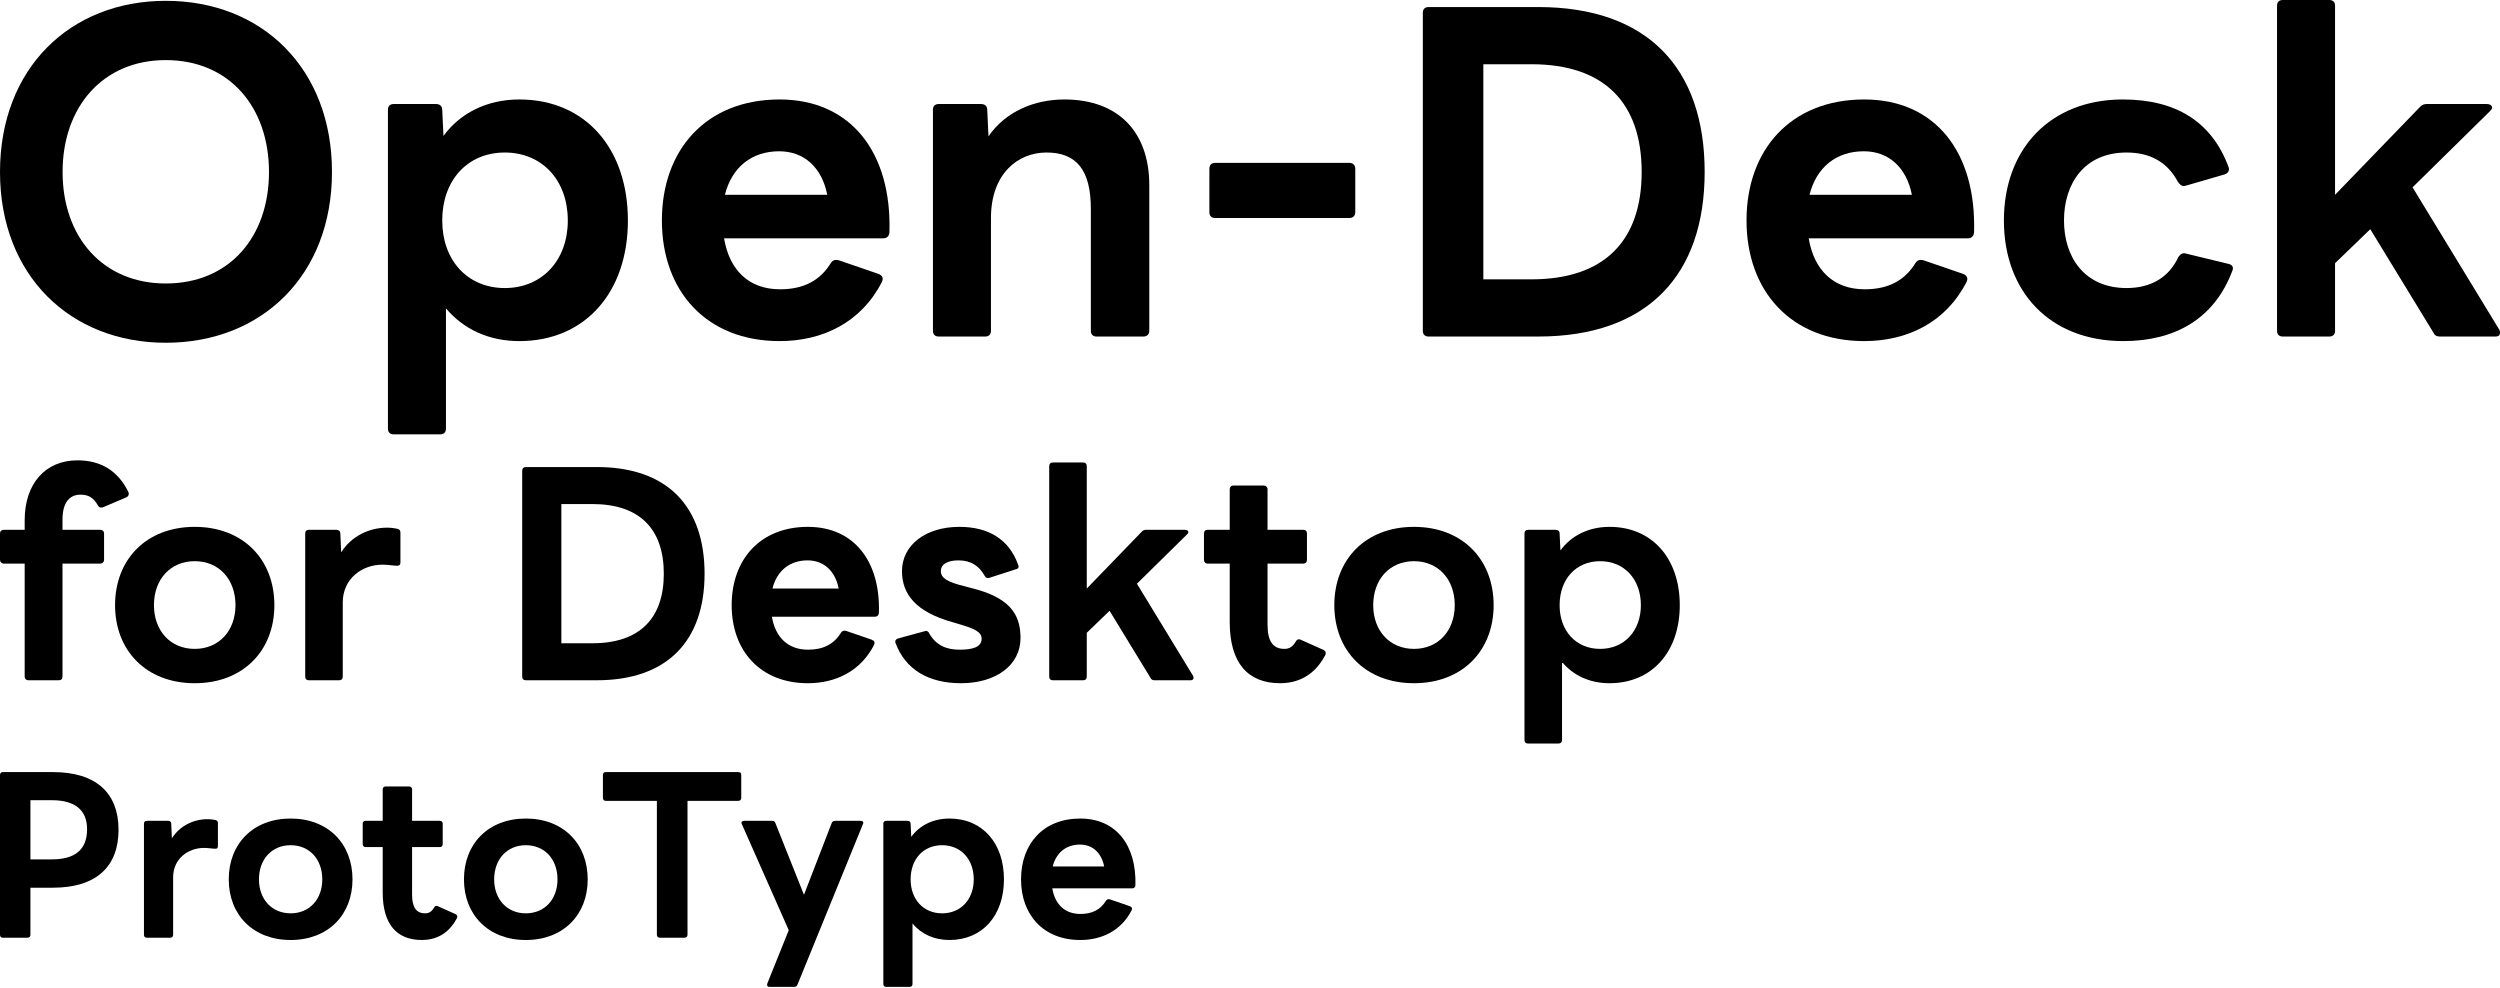
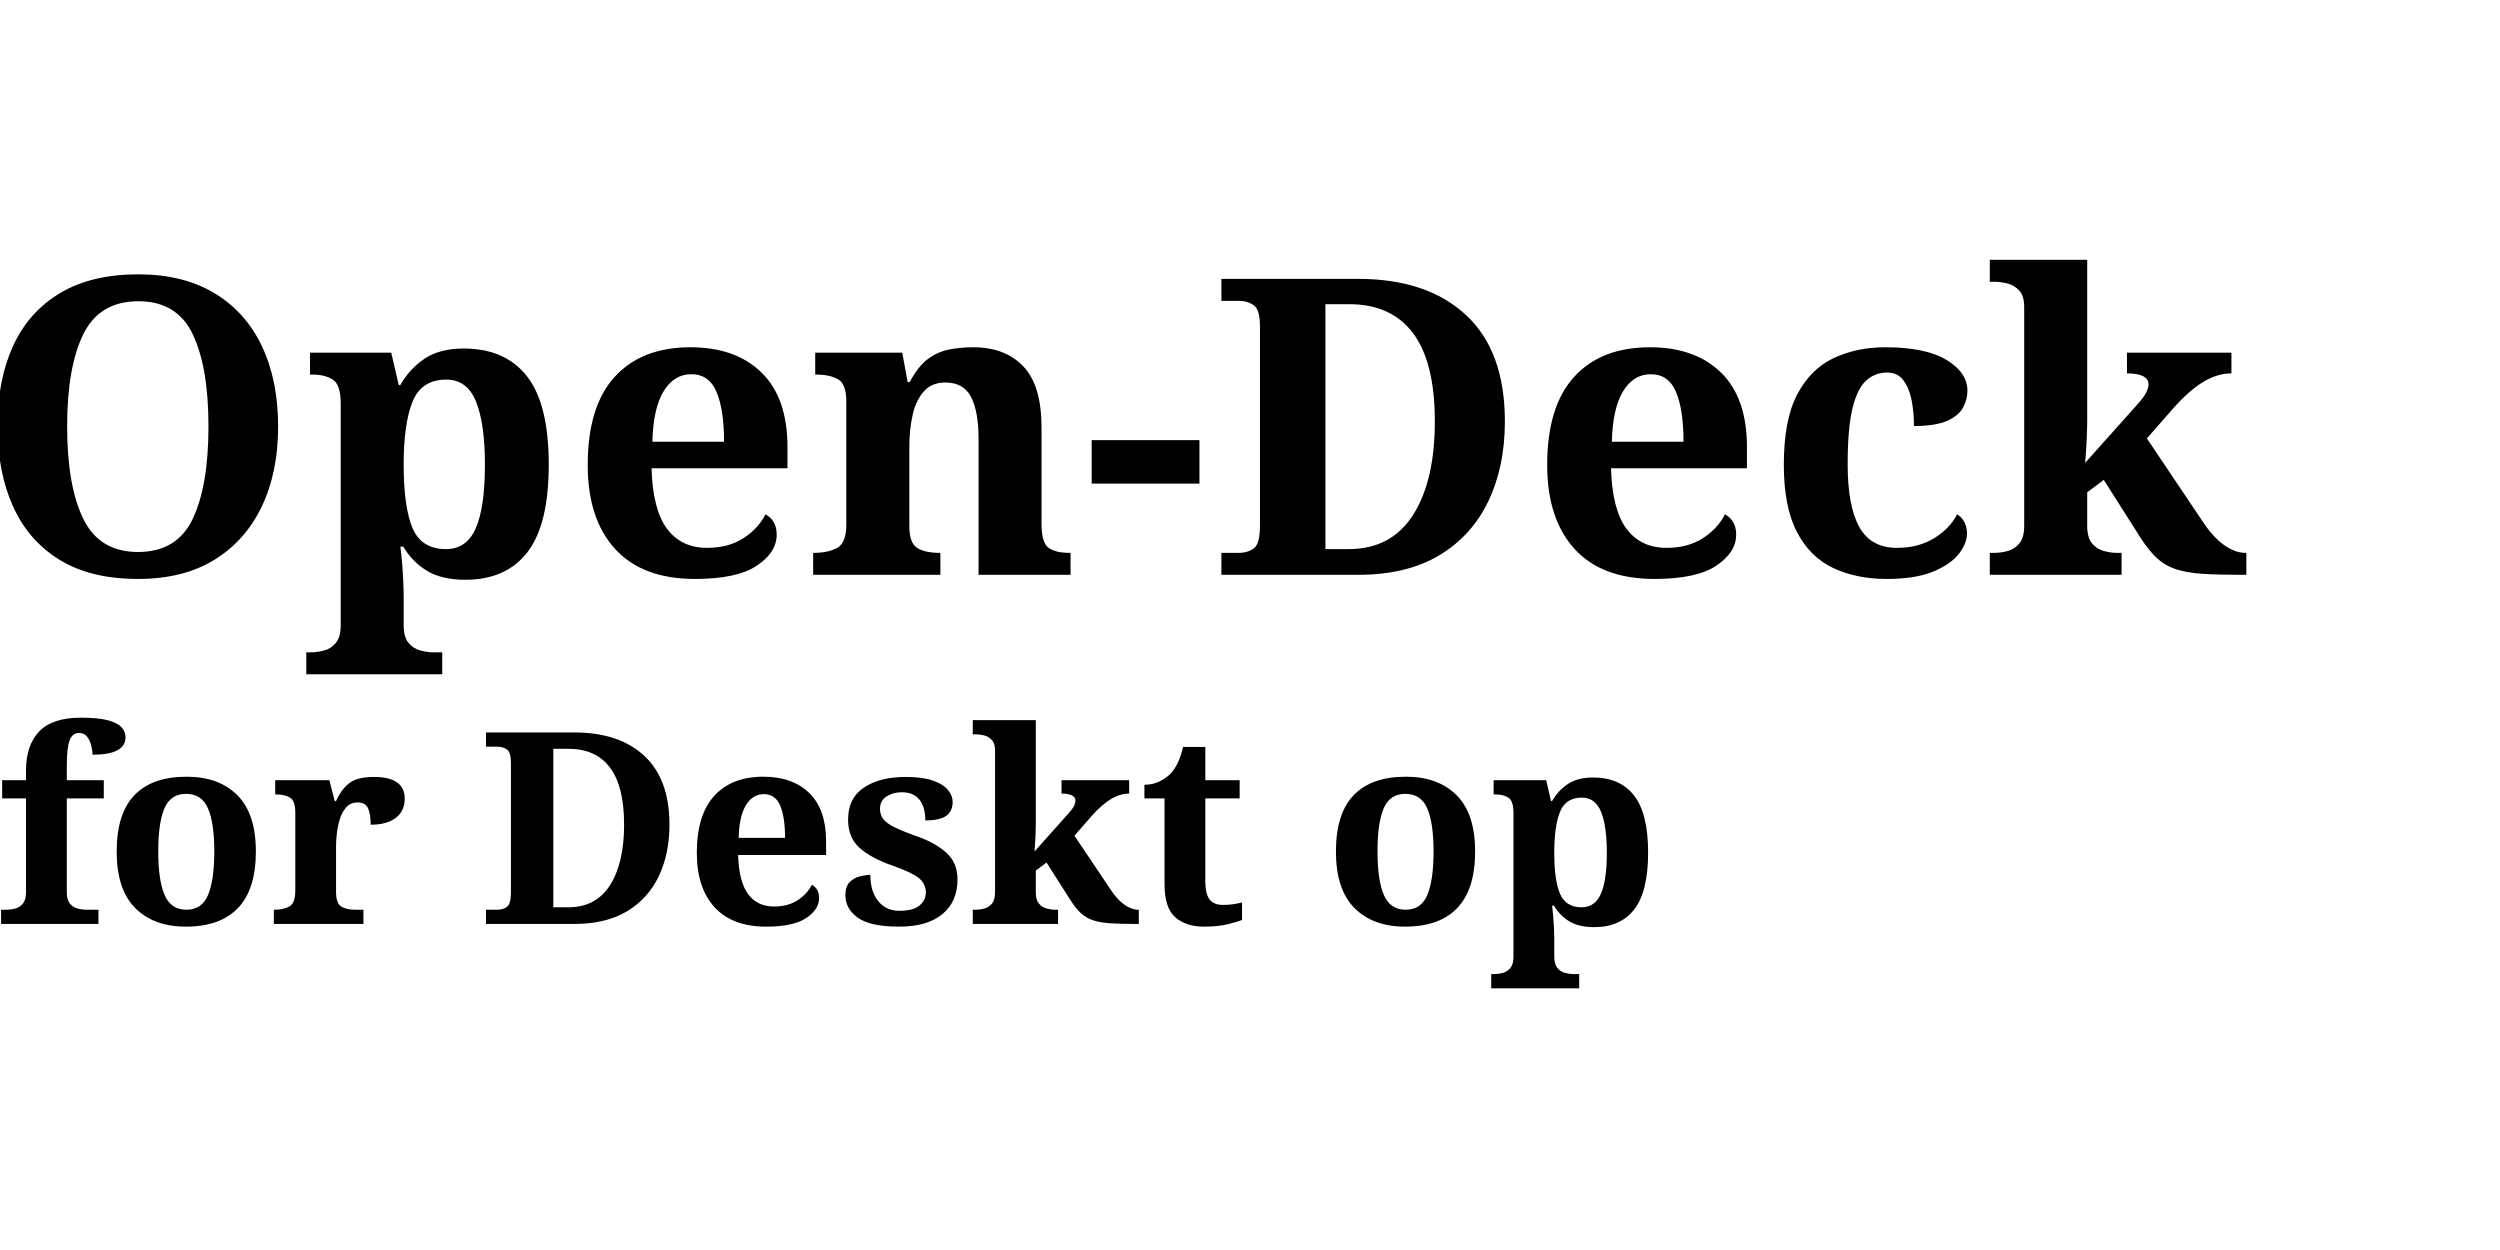
- <svg xmlns="http://www.w3.org/2000/svg" width="100%" height="100%" viewBox="0 0 1000 395" version="1.1" xml:space="preserve" style="fill-rule:evenodd;clip-rule:evenodd;stroke-linejoin:round;stroke-miterlimit:2;">
-   <g transform="matrix(1,0,0,1,2.4869e-14,-52.625)">
-     <g transform="matrix(1.02575,0,0,1.02575,-5.23436,46.9432)">
-       <g transform="matrix(0.964753,0,0,0.964753,-139.821,-81.4504)">
-         <g transform="matrix(167.526,0,0,167.526,140,220)">
-           <path d="M0.461,0.052C0.693,0.052 0.862,-0.111 0.862,-0.36C0.862,-0.61 0.693,-0.773 0.461,-0.773C0.23,-0.773 0.061,-0.61 0.061,-0.36C0.061,-0.111 0.23,0.052 0.461,0.052ZM0.212,-0.36C0.212,-0.517 0.309,-0.63 0.461,-0.63C0.614,-0.63 0.71,-0.517 0.71,-0.36C0.71,-0.203 0.614,-0.091 0.461,-0.091C0.309,-0.091 0.212,-0.203 0.212,-0.36Z" style="fill-rule:nonzero;" />
-         </g>
-         <g transform="matrix(167.526,0,0,167.526,294.626,220)">
-           <path d="M0.088,0.273L0.2,0.273C0.209,0.273 0.214,0.268 0.214,0.259L0.214,-0.031C0.256,0.019 0.317,0.048 0.391,0.048C0.551,0.048 0.653,-0.071 0.653,-0.243C0.653,-0.416 0.551,-0.535 0.391,-0.535C0.313,-0.535 0.248,-0.502 0.208,-0.447L0.205,-0.51C0.205,-0.52 0.198,-0.524 0.19,-0.524L0.088,-0.524C0.079,-0.524 0.074,-0.519 0.074,-0.51L0.074,0.259C0.074,0.268 0.079,0.273 0.088,0.273ZM0.205,-0.243C0.205,-0.34 0.266,-0.407 0.356,-0.407C0.446,-0.407 0.508,-0.34 0.508,-0.243C0.508,-0.147 0.446,-0.08 0.356,-0.08C0.266,-0.08 0.205,-0.147 0.205,-0.243Z" style="fill-rule:nonzero;" />
-         </g>
-         <g transform="matrix(167.526,0,0,167.526,410.889,220)">
-           <path d="M0.325,0.048C0.429,0.048 0.522,0.003 0.572,-0.095C0.576,-0.104 0.573,-0.11 0.564,-0.114L0.468,-0.147C0.46,-0.149 0.454,-0.148 0.449,-0.141C0.423,-0.098 0.383,-0.077 0.326,-0.077C0.251,-0.077 0.204,-0.123 0.191,-0.2L0.575,-0.2C0.584,-0.2 0.589,-0.205 0.59,-0.214C0.596,-0.407 0.497,-0.535 0.325,-0.535C0.148,-0.535 0.041,-0.414 0.041,-0.243C0.041,-0.073 0.148,0.048 0.325,0.048ZM0.44,-0.305L0.193,-0.305C0.21,-0.372 0.258,-0.41 0.324,-0.41C0.384,-0.41 0.427,-0.371 0.44,-0.305Z" style="fill-rule:nonzero;" />
-         </g>
-         <g transform="matrix(167.526,0,0,167.526,514.922,220)">
-           <path d="M0.088,0.037L0.2,0.037C0.209,0.037 0.214,0.032 0.214,0.023L0.214,-0.249C0.214,-0.356 0.279,-0.407 0.348,-0.407C0.421,-0.407 0.455,-0.364 0.455,-0.271L0.455,0.023C0.455,0.032 0.46,0.037 0.469,0.037L0.582,0.037C0.59,0.037 0.596,0.032 0.596,0.023L0.596,-0.328C0.596,-0.457 0.521,-0.535 0.391,-0.535C0.319,-0.535 0.249,-0.506 0.208,-0.446L0.205,-0.51C0.205,-0.52 0.198,-0.524 0.19,-0.524L0.088,-0.524C0.079,-0.524 0.074,-0.519 0.074,-0.51L0.074,0.023C0.074,0.032 0.079,0.037 0.088,0.037Z" style="fill-rule:nonzero;" />
-         </g>
-         <g transform="matrix(167.526,0,0,167.526,626.327,220)">
-           <path d="M0.09,-0.249L0.414,-0.249C0.422,-0.249 0.428,-0.254 0.428,-0.263L0.428,-0.368C0.428,-0.377 0.422,-0.382 0.414,-0.382L0.09,-0.382C0.081,-0.382 0.076,-0.377 0.076,-0.368L0.076,-0.263C0.076,-0.254 0.081,-0.249 0.09,-0.249Z" style="fill-rule:nonzero;" />
-         </g>
-         <g transform="matrix(167.526,0,0,167.526,710.76,220)">
-           <path d="M0.101,0.037L0.365,0.037C0.629,0.037 0.767,-0.111 0.767,-0.36C0.767,-0.611 0.629,-0.758 0.365,-0.758L0.101,-0.758C0.092,-0.758 0.087,-0.753 0.087,-0.744L0.087,0.023C0.087,0.032 0.092,0.037 0.101,0.037ZM0.349,-0.101L0.233,-0.101L0.233,-0.62L0.349,-0.62C0.525,-0.62 0.615,-0.527 0.615,-0.36C0.615,-0.194 0.525,-0.101 0.349,-0.101Z" style="fill-rule:nonzero;" />
-         </g>
-         <g transform="matrix(167.526,0,0,167.526,849.303,220)">
-           <path d="M0.325,0.048C0.429,0.048 0.522,0.003 0.572,-0.095C0.576,-0.104 0.573,-0.11 0.564,-0.114L0.468,-0.147C0.46,-0.149 0.454,-0.148 0.449,-0.141C0.423,-0.098 0.383,-0.077 0.326,-0.077C0.251,-0.077 0.204,-0.123 0.191,-0.2L0.575,-0.2C0.584,-0.2 0.589,-0.205 0.59,-0.214C0.596,-0.407 0.497,-0.535 0.325,-0.535C0.148,-0.535 0.041,-0.414 0.041,-0.243C0.041,-0.073 0.148,0.048 0.325,0.048ZM0.44,-0.305L0.193,-0.305C0.21,-0.372 0.258,-0.41 0.324,-0.41C0.384,-0.41 0.427,-0.371 0.44,-0.305Z" style="fill-rule:nonzero;" />
-         </g>
-         <g transform="matrix(167.526,0,0,167.526,953.337,220)">
-           <path d="M0.329,0.048C0.453,0.048 0.548,-0.005 0.592,-0.121C0.596,-0.13 0.592,-0.136 0.584,-0.138L0.481,-0.163C0.473,-0.166 0.467,-0.162 0.462,-0.155C0.439,-0.105 0.395,-0.08 0.337,-0.08C0.235,-0.08 0.186,-0.155 0.186,-0.243C0.186,-0.332 0.235,-0.407 0.337,-0.407C0.395,-0.407 0.436,-0.383 0.461,-0.336C0.465,-0.33 0.47,-0.326 0.475,-0.326L0.48,-0.327L0.573,-0.354C0.58,-0.356 0.584,-0.361 0.584,-0.367C0.584,-0.368 0.584,-0.37 0.583,-0.372C0.542,-0.483 0.454,-0.535 0.328,-0.535C0.153,-0.535 0.041,-0.416 0.041,-0.243C0.041,-0.071 0.152,0.048 0.329,0.048Z" style="fill-rule:nonzero;" />
-         </g>
-         <g transform="matrix(167.526,0,0,167.526,1058.21,220)">
-           <path d="M0.088,0.037L0.2,0.037C0.209,0.037 0.214,0.032 0.214,0.023L0.214,-0.14L0.299,-0.222L0.451,0.027C0.454,0.034 0.459,0.037 0.467,0.037L0.601,0.037C0.609,0.037 0.612,0.033 0.612,0.028C0.612,0.026 0.612,0.023 0.61,0.02L0.401,-0.323L0.588,-0.507C0.591,-0.51 0.593,-0.513 0.593,-0.515C0.593,-0.52 0.588,-0.524 0.58,-0.524L0.435,-0.524C0.429,-0.524 0.423,-0.522 0.418,-0.516L0.214,-0.305L0.214,-0.761C0.214,-0.77 0.209,-0.775 0.2,-0.775L0.088,-0.775C0.079,-0.775 0.074,-0.77 0.074,-0.761L0.074,0.023C0.074,0.032 0.079,0.037 0.088,0.037Z" style="fill-rule:nonzero;" />
-         </g>
-       </g>
-       <g transform="matrix(0.624317,0,0,0.624317,-83.8702,129.596)">
-         <g transform="matrix(167.526,0,0,167.526,140,220)">
-           <path d="M0.121,0.037L0.234,0.037C0.243,0.037 0.248,0.032 0.248,0.023L0.248,-0.398L0.389,-0.398C0.397,-0.398 0.403,-0.404 0.403,-0.412L0.403,-0.51C0.403,-0.519 0.397,-0.524 0.389,-0.524L0.248,-0.524L0.248,-0.562C0.248,-0.624 0.273,-0.655 0.315,-0.655C0.344,-0.655 0.363,-0.645 0.38,-0.615C0.383,-0.609 0.387,-0.607 0.392,-0.607C0.394,-0.607 0.397,-0.607 0.399,-0.608L0.486,-0.645C0.492,-0.648 0.495,-0.652 0.495,-0.658C0.495,-0.66 0.495,-0.662 0.494,-0.664C0.456,-0.743 0.392,-0.783 0.304,-0.783C0.184,-0.783 0.107,-0.696 0.107,-0.56L0.107,-0.524L0.029,-0.524C0.021,-0.524 0.015,-0.519 0.015,-0.51L0.015,-0.412C0.015,-0.404 0.021,-0.398 0.029,-0.398L0.107,-0.398L0.107,0.023C0.107,0.032 0.113,0.037 0.121,0.037Z" style="fill-rule:nonzero;" />
-         </g>
-         <g transform="matrix(167.526,0,0,167.526,207.513,220)">
-           <path d="M0.338,0.048C0.518,0.048 0.635,-0.073 0.635,-0.243C0.635,-0.414 0.518,-0.535 0.338,-0.535C0.158,-0.535 0.041,-0.414 0.041,-0.243C0.041,-0.073 0.158,0.048 0.338,0.048ZM0.186,-0.243C0.186,-0.34 0.248,-0.407 0.338,-0.407C0.428,-0.407 0.49,-0.34 0.49,-0.243C0.49,-0.147 0.428,-0.08 0.338,-0.08C0.248,-0.08 0.186,-0.147 0.186,-0.243Z" style="fill-rule:nonzero;" />
-         </g>
-         <g transform="matrix(167.526,0,0,167.526,320.76,220)">
-           <path d="M0.088,0.037L0.2,0.037C0.209,0.037 0.214,0.032 0.214,0.023L0.214,-0.253C0.214,-0.342 0.286,-0.394 0.362,-0.394C0.385,-0.394 0.402,-0.39 0.417,-0.39C0.424,-0.39 0.429,-0.393 0.429,-0.402L0.429,-0.513C0.429,-0.521 0.426,-0.526 0.417,-0.528C0.406,-0.53 0.395,-0.532 0.379,-0.532C0.312,-0.532 0.246,-0.5 0.208,-0.44L0.205,-0.51C0.205,-0.52 0.198,-0.524 0.19,-0.524L0.088,-0.524C0.079,-0.524 0.074,-0.519 0.074,-0.51L0.074,0.023C0.074,0.032 0.079,0.037 0.088,0.037Z" style="fill-rule:nonzero;" />
-         </g>
-         <g transform="matrix(167.526,0,0,167.526,454.11,220)">
-           <path d="M0.101,0.037L0.365,0.037C0.629,0.037 0.767,-0.111 0.767,-0.36C0.767,-0.611 0.629,-0.758 0.365,-0.758L0.101,-0.758C0.092,-0.758 0.087,-0.753 0.087,-0.744L0.087,0.023C0.087,0.032 0.092,0.037 0.101,0.037ZM0.349,-0.101L0.233,-0.101L0.233,-0.62L0.349,-0.62C0.525,-0.62 0.615,-0.527 0.615,-0.36C0.615,-0.194 0.525,-0.101 0.349,-0.101Z" style="fill-rule:nonzero;" />
-         </g>
-         <g transform="matrix(167.526,0,0,167.526,592.654,220)">
-           <path d="M0.325,0.048C0.429,0.048 0.522,0.003 0.572,-0.095C0.576,-0.104 0.573,-0.11 0.564,-0.114L0.468,-0.147C0.46,-0.149 0.454,-0.148 0.449,-0.141C0.423,-0.098 0.383,-0.077 0.326,-0.077C0.251,-0.077 0.204,-0.123 0.191,-0.2L0.575,-0.2C0.584,-0.2 0.589,-0.205 0.59,-0.214C0.596,-0.407 0.497,-0.535 0.325,-0.535C0.148,-0.535 0.041,-0.414 0.041,-0.243C0.041,-0.073 0.148,0.048 0.325,0.048ZM0.44,-0.305L0.193,-0.305C0.21,-0.372 0.258,-0.41 0.324,-0.41C0.384,-0.41 0.427,-0.371 0.44,-0.305Z" style="fill-rule:nonzero;" />
-         </g>
-         <g transform="matrix(167.526,0,0,167.526,696.687,220)">
-           <path d="M0.275,0.048C0.404,0.048 0.497,-0.018 0.497,-0.121C0.497,-0.214 0.451,-0.273 0.313,-0.307L0.287,-0.314C0.225,-0.329 0.2,-0.344 0.2,-0.37C0.2,-0.399 0.23,-0.41 0.266,-0.41C0.314,-0.41 0.343,-0.388 0.363,-0.353C0.366,-0.347 0.37,-0.344 0.375,-0.344C0.377,-0.344 0.379,-0.344 0.381,-0.345L0.48,-0.377C0.486,-0.378 0.49,-0.382 0.49,-0.387C0.49,-0.389 0.489,-0.392 0.488,-0.394C0.454,-0.489 0.377,-0.535 0.269,-0.535C0.142,-0.535 0.055,-0.466 0.055,-0.37C0.055,-0.284 0.107,-0.218 0.242,-0.18L0.269,-0.172C0.328,-0.155 0.352,-0.142 0.352,-0.118C0.352,-0.086 0.317,-0.077 0.27,-0.077C0.222,-0.077 0.183,-0.092 0.157,-0.137C0.155,-0.143 0.15,-0.147 0.144,-0.147L0.14,-0.146L0.041,-0.119C0.034,-0.117 0.03,-0.113 0.03,-0.107C0.03,-0.105 0.03,-0.104 0.031,-0.102C0.067,-0.004 0.153,0.048 0.275,0.048Z" style="fill-rule:nonzero;" />
-         </g>
-         <g transform="matrix(167.526,0,0,167.526,785.476,220)">
-           <path d="M0.088,0.037L0.2,0.037C0.209,0.037 0.214,0.032 0.214,0.023L0.214,-0.14L0.299,-0.222L0.451,0.027C0.454,0.034 0.459,0.037 0.467,0.037L0.601,0.037C0.609,0.037 0.612,0.033 0.612,0.028C0.612,0.026 0.612,0.023 0.61,0.02L0.401,-0.323L0.588,-0.507C0.591,-0.51 0.593,-0.513 0.593,-0.515C0.593,-0.52 0.588,-0.524 0.58,-0.524L0.435,-0.524C0.429,-0.524 0.423,-0.522 0.418,-0.516L0.214,-0.305L0.214,-0.761C0.214,-0.77 0.209,-0.775 0.2,-0.775L0.088,-0.775C0.079,-0.775 0.074,-0.77 0.074,-0.761L0.074,0.023C0.074,0.032 0.079,0.037 0.088,0.037Z" style="fill-rule:nonzero;" />
-         </g>
-         <g transform="matrix(167.526,0,0,167.526,893.195,220)">
-           <path d="M0.292,0.048C0.356,0.048 0.418,0.021 0.458,-0.053C0.461,-0.057 0.462,-0.061 0.462,-0.064C0.462,-0.069 0.459,-0.073 0.454,-0.076L0.369,-0.114C0.361,-0.118 0.354,-0.115 0.35,-0.107C0.339,-0.088 0.326,-0.08 0.308,-0.08C0.264,-0.08 0.245,-0.11 0.245,-0.171L0.245,-0.398L0.378,-0.398C0.387,-0.398 0.392,-0.404 0.392,-0.412L0.392,-0.51C0.392,-0.519 0.387,-0.524 0.378,-0.524L0.245,-0.524L0.245,-0.675C0.245,-0.683 0.239,-0.689 0.231,-0.689L0.118,-0.689C0.109,-0.689 0.104,-0.683 0.104,-0.675L0.104,-0.524L0.022,-0.524C0.013,-0.524 0.008,-0.519 0.008,-0.51L0.008,-0.412C0.008,-0.404 0.013,-0.398 0.022,-0.398L0.104,-0.398L0.104,-0.18C0.104,-0.028 0.171,0.048 0.292,0.048Z" style="fill-rule:nonzero;" />
-         </g>
-         <g transform="matrix(167.526,0,0,167.526,969.084,220)">
-           <path d="M0.338,0.048C0.518,0.048 0.635,-0.073 0.635,-0.243C0.635,-0.414 0.518,-0.535 0.338,-0.535C0.158,-0.535 0.041,-0.414 0.041,-0.243C0.041,-0.073 0.158,0.048 0.338,0.048ZM0.186,-0.243C0.186,-0.34 0.248,-0.407 0.338,-0.407C0.428,-0.407 0.49,-0.34 0.49,-0.243C0.49,-0.147 0.428,-0.08 0.338,-0.08C0.248,-0.08 0.186,-0.147 0.186,-0.243Z" style="fill-rule:nonzero;" />
-         </g>
-         <g transform="matrix(167.526,0,0,167.526,1082.33,220)">
-           <path d="M0.088,0.273L0.2,0.273C0.209,0.273 0.214,0.268 0.214,0.259L0.214,-0.031C0.256,0.019 0.317,0.048 0.391,0.048C0.551,0.048 0.653,-0.071 0.653,-0.243C0.653,-0.416 0.551,-0.535 0.391,-0.535C0.313,-0.535 0.248,-0.502 0.208,-0.447L0.205,-0.51C0.205,-0.52 0.198,-0.524 0.19,-0.524L0.088,-0.524C0.079,-0.524 0.074,-0.519 0.074,-0.51L0.074,0.259C0.074,0.268 0.079,0.273 0.088,0.273ZM0.205,-0.243C0.205,-0.34 0.266,-0.407 0.356,-0.407C0.446,-0.407 0.508,-0.34 0.508,-0.243C0.508,-0.147 0.446,-0.08 0.356,-0.08C0.266,-0.08 0.205,-0.147 0.205,-0.243Z" style="fill-rule:nonzero;" />
-         </g>
-       </g>
-       <g transform="matrix(0.624317,0,0,0.624317,-89.3694,230.851)">
-         <g transform="matrix(130.128,0,0,130.128,140,220)">
-           <path d="M0.101,0.037L0.219,0.037C0.227,0.037 0.233,0.032 0.233,0.023L0.233,-0.203L0.341,-0.203C0.55,-0.203 0.656,-0.305 0.656,-0.481C0.656,-0.656 0.55,-0.758 0.341,-0.758L0.101,-0.758C0.092,-0.758 0.087,-0.753 0.087,-0.744L0.087,0.023C0.087,0.032 0.092,0.037 0.101,0.037ZM0.336,-0.339L0.233,-0.339L0.233,-0.623L0.336,-0.623C0.444,-0.623 0.505,-0.578 0.505,-0.484C0.505,-0.383 0.444,-0.339 0.336,-0.339Z" style="fill-rule:nonzero;" />
-         </g>
-         <g transform="matrix(130.128,0,0,130.128,231.61,220)">
-           <path d="M0.088,0.037L0.2,0.037C0.209,0.037 0.214,0.032 0.214,0.023L0.214,-0.253C0.214,-0.342 0.286,-0.394 0.362,-0.394C0.385,-0.394 0.402,-0.39 0.417,-0.39C0.424,-0.39 0.429,-0.393 0.429,-0.402L0.429,-0.513C0.429,-0.521 0.426,-0.526 0.417,-0.528C0.406,-0.53 0.395,-0.532 0.379,-0.532C0.312,-0.532 0.246,-0.5 0.208,-0.44L0.205,-0.51C0.205,-0.52 0.198,-0.524 0.19,-0.524L0.088,-0.524C0.079,-0.524 0.074,-0.519 0.074,-0.51L0.074,0.023C0.074,0.032 0.079,0.037 0.088,0.037Z" style="fill-rule:nonzero;" />
-         </g>
-         <g transform="matrix(130.128,0,0,130.128,288.867,220)">
-           <path d="M0.338,0.048C0.518,0.048 0.635,-0.073 0.635,-0.243C0.635,-0.414 0.518,-0.535 0.338,-0.535C0.158,-0.535 0.041,-0.414 0.041,-0.243C0.041,-0.073 0.158,0.048 0.338,0.048ZM0.186,-0.243C0.186,-0.34 0.248,-0.407 0.338,-0.407C0.428,-0.407 0.49,-0.34 0.49,-0.243C0.49,-0.147 0.428,-0.08 0.338,-0.08C0.248,-0.08 0.186,-0.147 0.186,-0.243Z" style="fill-rule:nonzero;" />
-         </g>
-         <g transform="matrix(130.128,0,0,130.128,376.834,220)">
-           <path d="M0.292,0.048C0.356,0.048 0.418,0.021 0.458,-0.053C0.461,-0.057 0.462,-0.061 0.462,-0.064C0.462,-0.069 0.459,-0.073 0.454,-0.076L0.369,-0.114C0.361,-0.118 0.354,-0.115 0.35,-0.107C0.339,-0.088 0.326,-0.08 0.308,-0.08C0.264,-0.08 0.245,-0.11 0.245,-0.171L0.245,-0.398L0.378,-0.398C0.387,-0.398 0.392,-0.404 0.392,-0.412L0.392,-0.51C0.392,-0.519 0.387,-0.524 0.378,-0.524L0.245,-0.524L0.245,-0.675C0.245,-0.683 0.239,-0.689 0.231,-0.689L0.118,-0.689C0.109,-0.689 0.104,-0.683 0.104,-0.675L0.104,-0.524L0.022,-0.524C0.013,-0.524 0.008,-0.519 0.008,-0.51L0.008,-0.412C0.008,-0.404 0.013,-0.398 0.022,-0.398L0.104,-0.398L0.104,-0.18C0.104,-0.028 0.171,0.048 0.292,0.048Z" style="fill-rule:nonzero;" />
-         </g>
-         <g transform="matrix(130.128,0,0,130.128,435.782,220)">
-           <path d="M0.338,0.048C0.518,0.048 0.635,-0.073 0.635,-0.243C0.635,-0.414 0.518,-0.535 0.338,-0.535C0.158,-0.535 0.041,-0.414 0.041,-0.243C0.041,-0.073 0.158,0.048 0.338,0.048ZM0.186,-0.243C0.186,-0.34 0.248,-0.407 0.338,-0.407C0.428,-0.407 0.49,-0.34 0.49,-0.243C0.49,-0.147 0.428,-0.08 0.338,-0.08C0.248,-0.08 0.186,-0.147 0.186,-0.243Z" style="fill-rule:nonzero;" />
-         </g>
-         <g transform="matrix(130.128,0,0,130.128,523.749,220)">
-           <path d="M0.305,0.037L0.423,0.037C0.432,0.037 0.438,0.032 0.438,0.023L0.438,-0.62L0.682,-0.62C0.691,-0.62 0.696,-0.626 0.696,-0.634L0.696,-0.744C0.696,-0.753 0.691,-0.758 0.682,-0.758L0.045,-0.758C0.037,-0.758 0.032,-0.753 0.032,-0.744L0.032,-0.634C0.032,-0.626 0.037,-0.62 0.045,-0.62L0.291,-0.62L0.291,0.023C0.291,0.032 0.297,0.037 0.305,0.037Z" style="fill-rule:nonzero;" />
-         </g>
-         <g transform="matrix(130.128,0,0,130.128,611.586,220)">
-           <path d="M0.157,0.273L0.275,0.273C0.283,0.273 0.288,0.27 0.291,0.262L0.605,-0.508C0.61,-0.517 0.604,-0.524 0.595,-0.524L0.471,-0.524C0.464,-0.524 0.458,-0.521 0.455,-0.513L0.322,-0.169L0.185,-0.513C0.182,-0.521 0.177,-0.524 0.169,-0.524L0.035,-0.524C0.027,-0.524 0.022,-0.52 0.022,-0.515C0.022,-0.513 0.023,-0.51 0.024,-0.508L0.249,0.001L0.146,0.257C0.143,0.267 0.147,0.273 0.157,0.273Z" style="fill-rule:nonzero;" />
-         </g>
-         <g transform="matrix(130.128,0,0,130.128,693.436,220)">
-           <path d="M0.088,0.273L0.2,0.273C0.209,0.273 0.214,0.268 0.214,0.259L0.214,-0.031C0.256,0.019 0.317,0.048 0.391,0.048C0.551,0.048 0.653,-0.071 0.653,-0.243C0.653,-0.416 0.551,-0.535 0.391,-0.535C0.313,-0.535 0.248,-0.502 0.208,-0.447L0.205,-0.51C0.205,-0.52 0.198,-0.524 0.19,-0.524L0.088,-0.524C0.079,-0.524 0.074,-0.519 0.074,-0.51L0.074,0.259C0.074,0.268 0.079,0.273 0.088,0.273ZM0.205,-0.243C0.205,-0.34 0.266,-0.407 0.356,-0.407C0.446,-0.407 0.508,-0.34 0.508,-0.243C0.508,-0.147 0.446,-0.08 0.356,-0.08C0.266,-0.08 0.205,-0.147 0.205,-0.243Z" style="fill-rule:nonzero;" />
-         </g>
-         <g transform="matrix(130.128,0,0,130.128,783.746,220)">
-           <path d="M0.325,0.048C0.429,0.048 0.522,0.003 0.572,-0.095C0.576,-0.104 0.573,-0.11 0.564,-0.114L0.468,-0.147C0.46,-0.149 0.454,-0.148 0.449,-0.141C0.423,-0.098 0.383,-0.077 0.326,-0.077C0.251,-0.077 0.204,-0.123 0.191,-0.2L0.575,-0.2C0.584,-0.2 0.589,-0.205 0.59,-0.214C0.596,-0.407 0.497,-0.535 0.325,-0.535C0.148,-0.535 0.041,-0.414 0.041,-0.243C0.041,-0.073 0.148,0.048 0.325,0.048ZM0.44,-0.305L0.193,-0.305C0.21,-0.372 0.258,-0.41 0.324,-0.41C0.384,-0.41 0.427,-0.371 0.44,-0.305Z" style="fill-rule:nonzero;" />
-         </g>
-       </g>
+ <svg xmlns="http://www.w3.org/2000/svg" width="100%" height="100%" viewBox="0 0 1000 500" version="1.1" xml:space="preserve" style="fill-rule:evenodd;clip-rule:evenodd;stroke-linejoin:round;stroke-miterlimit:2;">
+   <rect id="main_logo" x="0" y="0.151" width="1000" height="500" style="fill:none;" />
+   <clipPath id="_clip1">
+     <rect x="0" y="0.151" width="1000" height="500" />
+   </clipPath>
+   <g clip-path="url(#_clip1)">
+     <g>
+       <g transform="matrix(165.782,0,0,165.782,1005.14,229.919)" />
+       <text x="-10.113px" y="229.919px" style="font-family:'LINESeedJP_OTF-Bold', 'LINE Seed JP_OTF', serif;font-weight:700;font-size:165.782px;">Open-Deck</text>
+       <g transform="matrix(107.282,0,0,107.282,676.307,369.576)" />
+       <text x="-1.609px" y="369.576px" style="font-family:'LINESeedJP_OTF-Bold', 'LINE Seed JP_OTF', serif;font-weight:700;font-size:107.282px;">f<tspan x="41.625px " y="369.576px ">o</tspan>r Deskt<tspan x="529.33px " y="369.576px ">o</tspan>p</text>
    </g>
  </g>
</svg>
